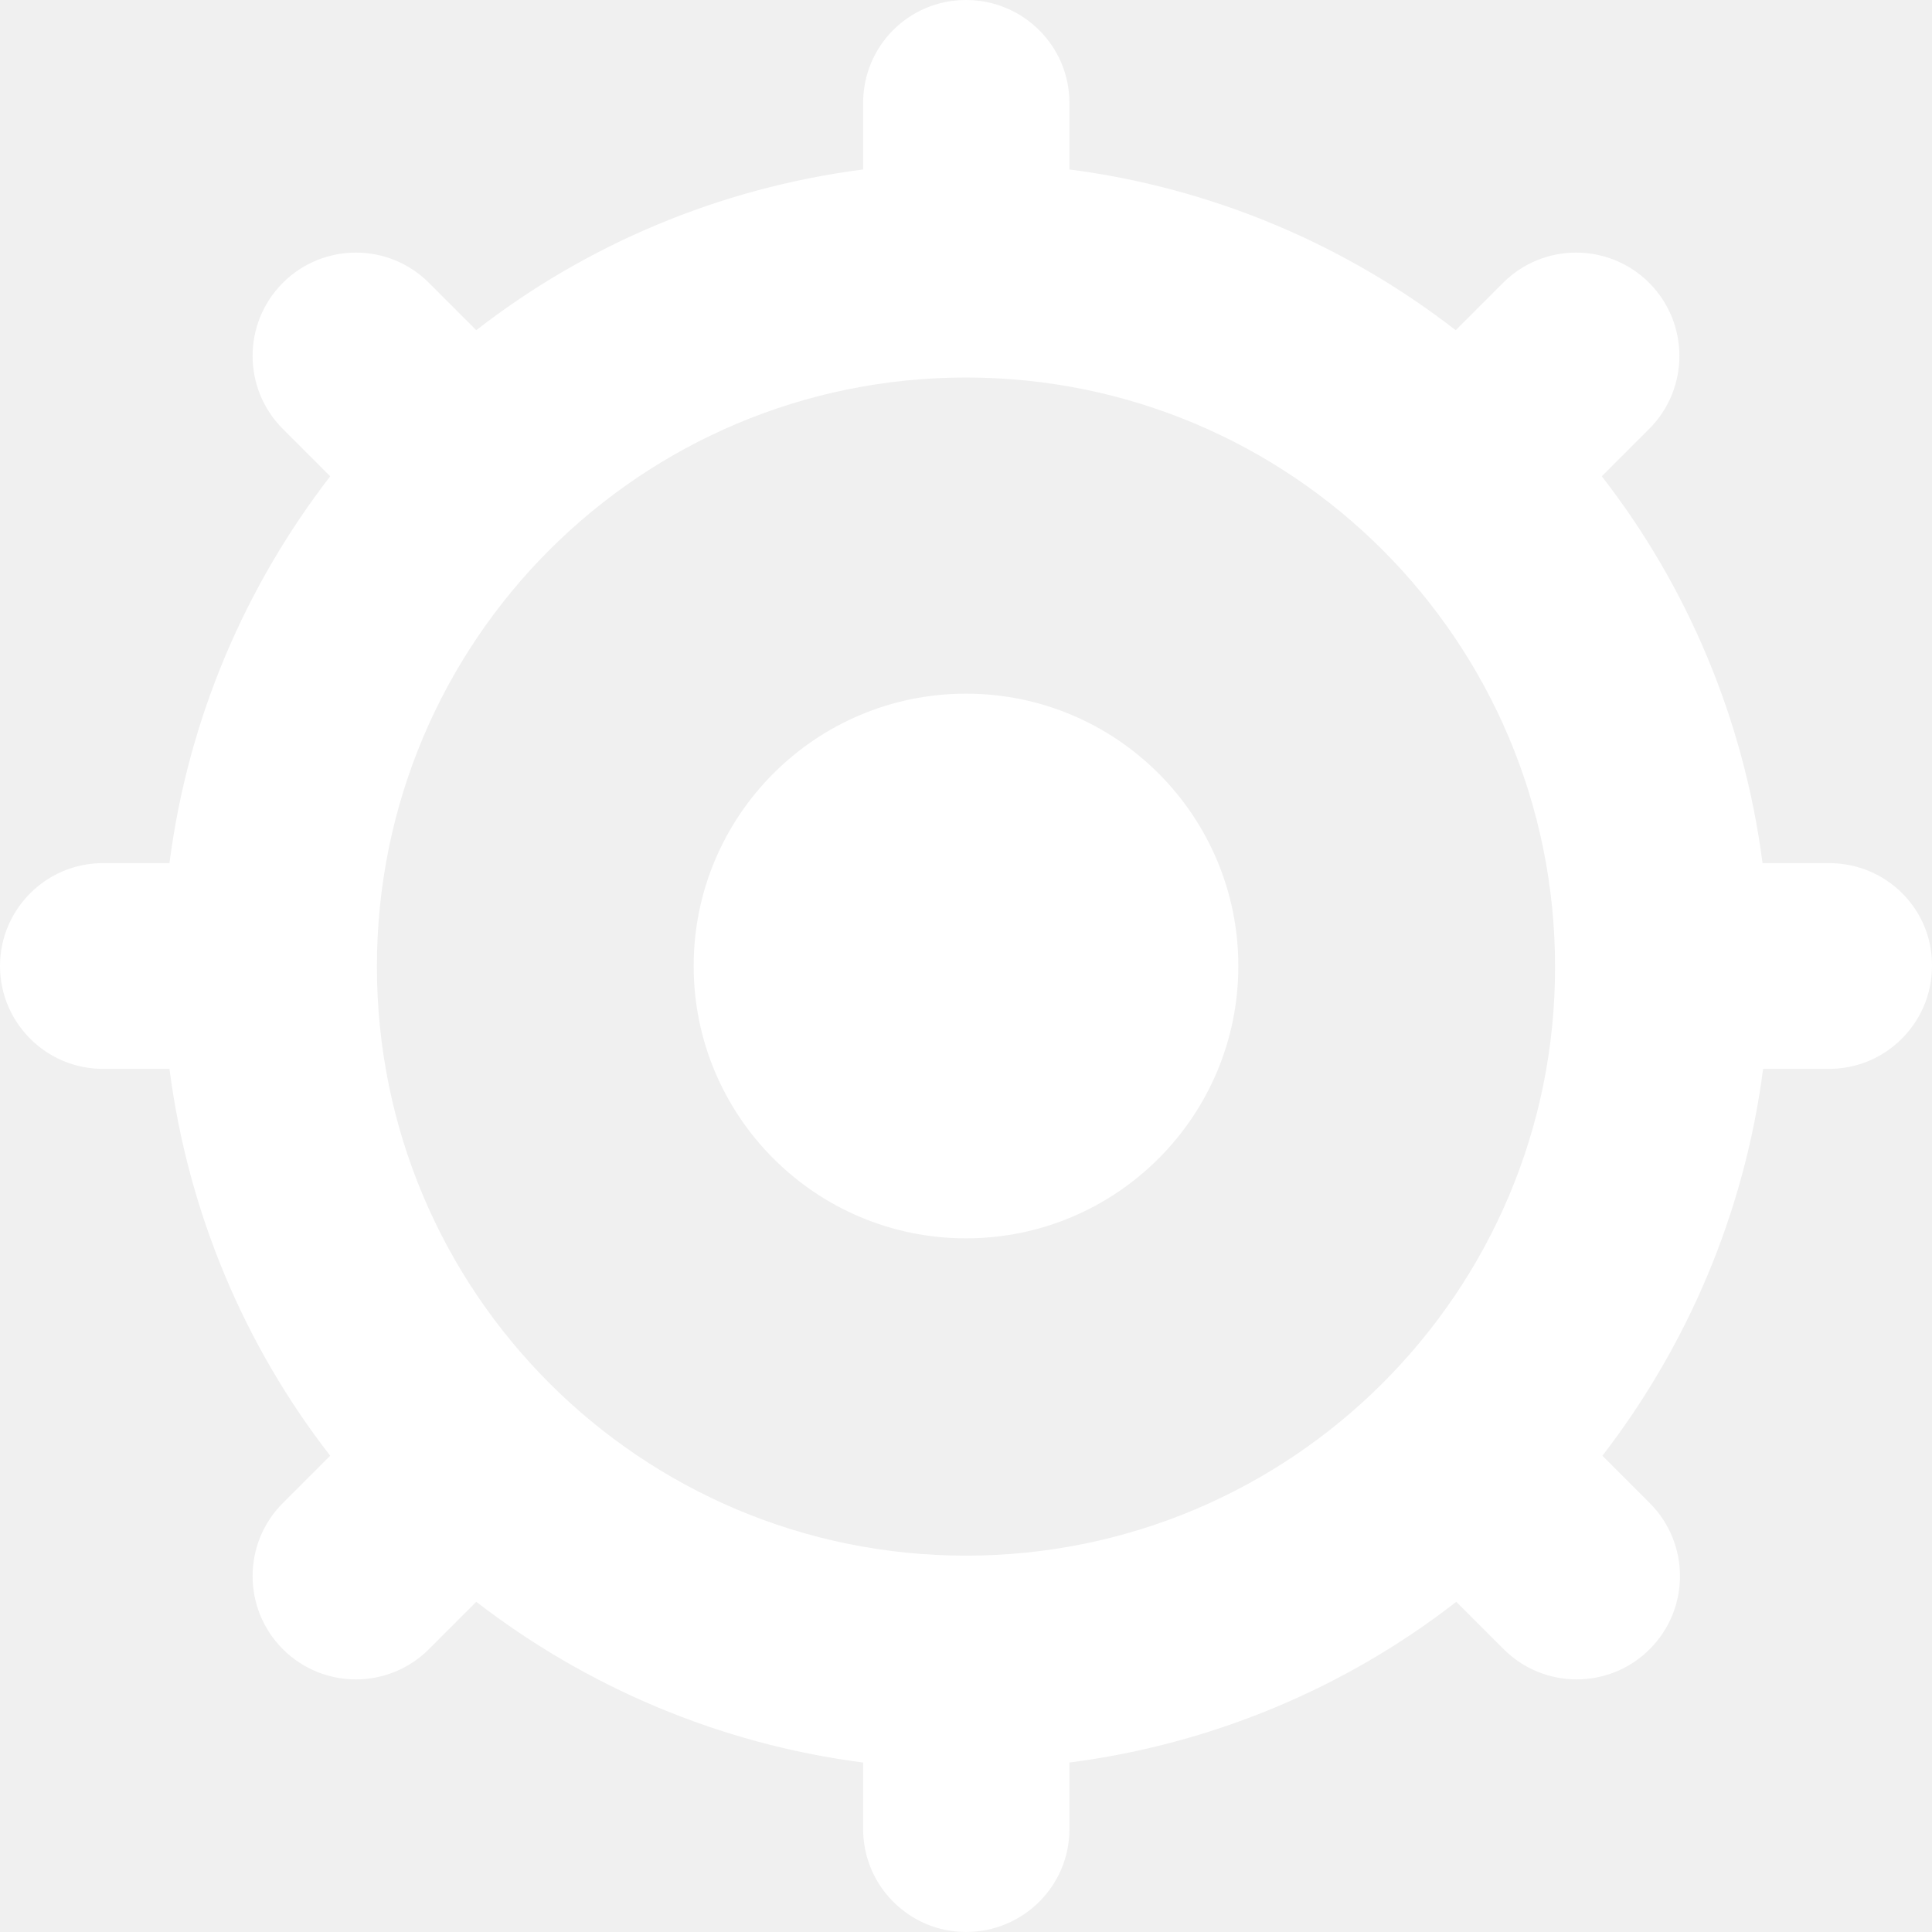
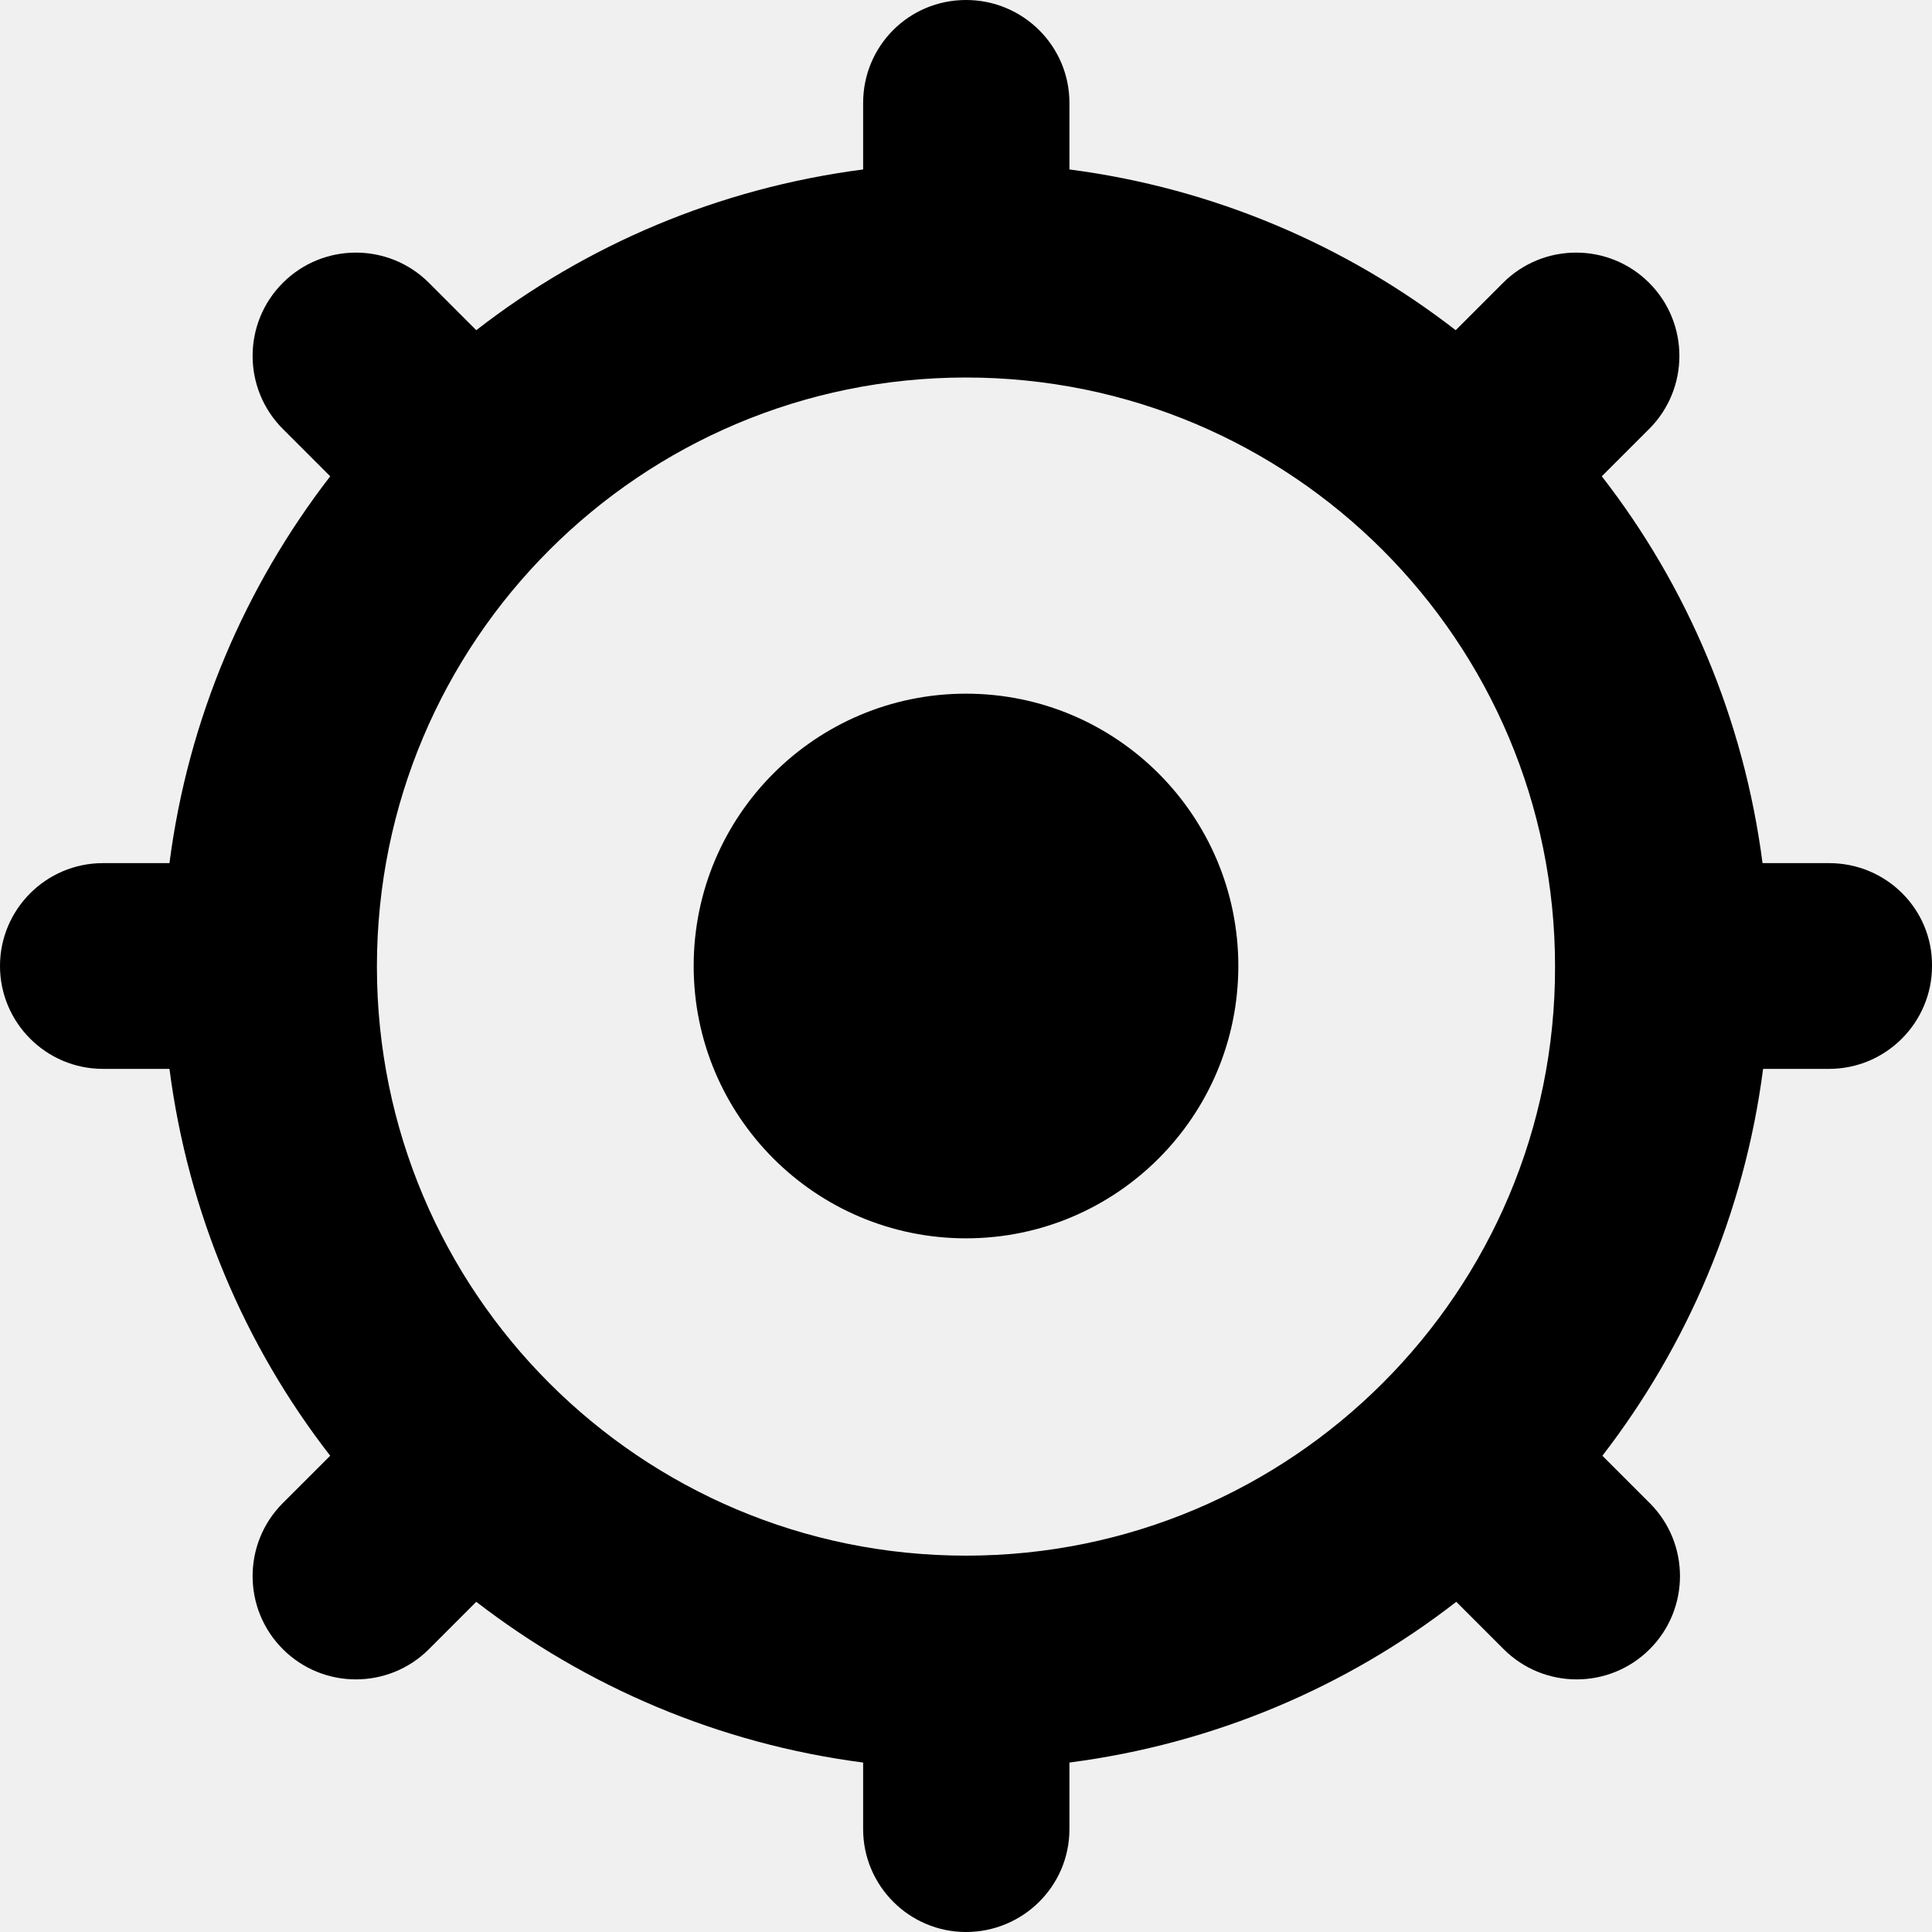
<svg xmlns="http://www.w3.org/2000/svg" width="45" height="45" viewBox="0 0 45 45" fill="none">
-   <path d="M42.604 20.104H41.053C40.617 16.742 39.297 13.652 37.309 11.094L38.412 9.991C39.351 9.052 39.351 7.527 38.412 6.588C37.473 5.649 35.948 5.649 35.009 6.588L33.906 7.691C31.361 5.717 28.271 4.383 24.909 3.947V2.396C24.909 1.075 23.834 0 22.5 0C21.166 0 20.104 1.075 20.104 2.396V3.947C16.742 4.383 13.652 5.703 11.093 7.691L9.991 6.588C9.052 5.649 7.527 5.649 6.588 6.588C5.649 7.527 5.649 9.052 6.588 9.991L7.691 11.094C5.717 13.652 4.383 16.729 3.947 20.104H2.396C1.075 20.104 0 21.18 0 22.5C0 23.82 1.075 24.896 2.396 24.896H3.947C4.383 28.258 5.703 31.348 7.691 33.907L6.588 35.009C5.649 35.948 5.649 37.473 6.588 38.412C7.527 39.351 9.052 39.351 9.991 38.412L11.093 37.309C13.652 39.283 16.742 40.617 20.104 41.053V42.604C20.104 43.925 21.18 45 22.5 45C23.82 45 24.909 43.938 24.909 42.604V41.053C28.271 40.617 31.361 39.297 33.92 37.309L35.023 38.412C35.962 39.351 37.486 39.351 38.425 38.412C39.365 37.473 39.365 35.948 38.425 35.009L37.323 33.907C39.297 31.348 40.631 28.258 41.066 24.896H42.604C43.925 24.896 45 23.82 45 22.5C45.014 21.18 43.938 20.104 42.604 20.104ZM22.5 36.234C14.918 36.234 8.779 30.095 8.779 22.514C8.779 14.932 14.918 8.793 22.5 8.793C30.082 8.793 36.22 14.932 36.22 22.514C36.234 30.082 30.082 36.234 22.5 36.234Z" fill="white" />
-   <path d="M22.5 28.843C26.003 28.843 28.843 26.003 28.843 22.5C28.843 18.997 26.003 16.157 22.5 16.157C18.997 16.157 16.157 18.997 16.157 22.5C16.157 26.003 18.997 28.843 22.5 28.843Z" fill="white" />
+   <path d="M42.604 20.104H41.053C40.617 16.742 39.297 13.652 37.309 11.094L38.412 9.991C39.351 9.052 39.351 7.527 38.412 6.588C37.473 5.649 35.948 5.649 35.009 6.588L33.906 7.691C31.361 5.717 28.271 4.383 24.909 3.947V2.396C24.909 1.075 23.834 0 22.5 0C21.166 0 20.104 1.075 20.104 2.396V3.947C16.742 4.383 13.652 5.703 11.093 7.691L9.991 6.588C9.052 5.649 7.527 5.649 6.588 6.588C5.649 7.527 5.649 9.052 6.588 9.991L7.691 11.094C5.717 13.652 4.383 16.729 3.947 20.104H2.396C1.075 20.104 0 21.18 0 22.5C0 23.82 1.075 24.896 2.396 24.896H3.947C4.383 28.258 5.703 31.348 7.691 33.907L6.588 35.009C5.649 35.948 5.649 37.473 6.588 38.412C7.527 39.351 9.052 39.351 9.991 38.412L11.093 37.309C13.652 39.283 16.742 40.617 20.104 41.053V42.604C20.104 43.925 21.18 45 22.5 45C23.82 45 24.909 43.938 24.909 42.604V41.053C28.271 40.617 31.361 39.297 33.92 37.309L35.023 38.412C35.962 39.351 37.486 39.351 38.425 38.412C39.365 37.473 39.365 35.948 38.425 35.009L37.323 33.907C39.297 31.348 40.631 28.258 41.066 24.896H42.604C43.925 24.896 45 23.82 45 22.5C45.014 21.18 43.938 20.104 42.604 20.104ZM22.5 36.234C14.918 36.234 8.779 30.095 8.779 22.514C8.779 14.932 14.918 8.793 22.5 8.793C30.082 8.793 36.22 14.932 36.22 22.514C36.234 30.082 30.082 36.234 22.5 36.234Z" fill="#000000" />
+   <path d="M22.5 28.843C26.003 28.843 28.843 26.003 28.843 22.5C28.843 18.997 26.003 16.157 22.5 16.157C18.997 16.157 16.157 18.997 16.157 22.5C16.157 26.003 18.997 28.843 22.5 28.843Z" fill="#000000" />
</svg>
